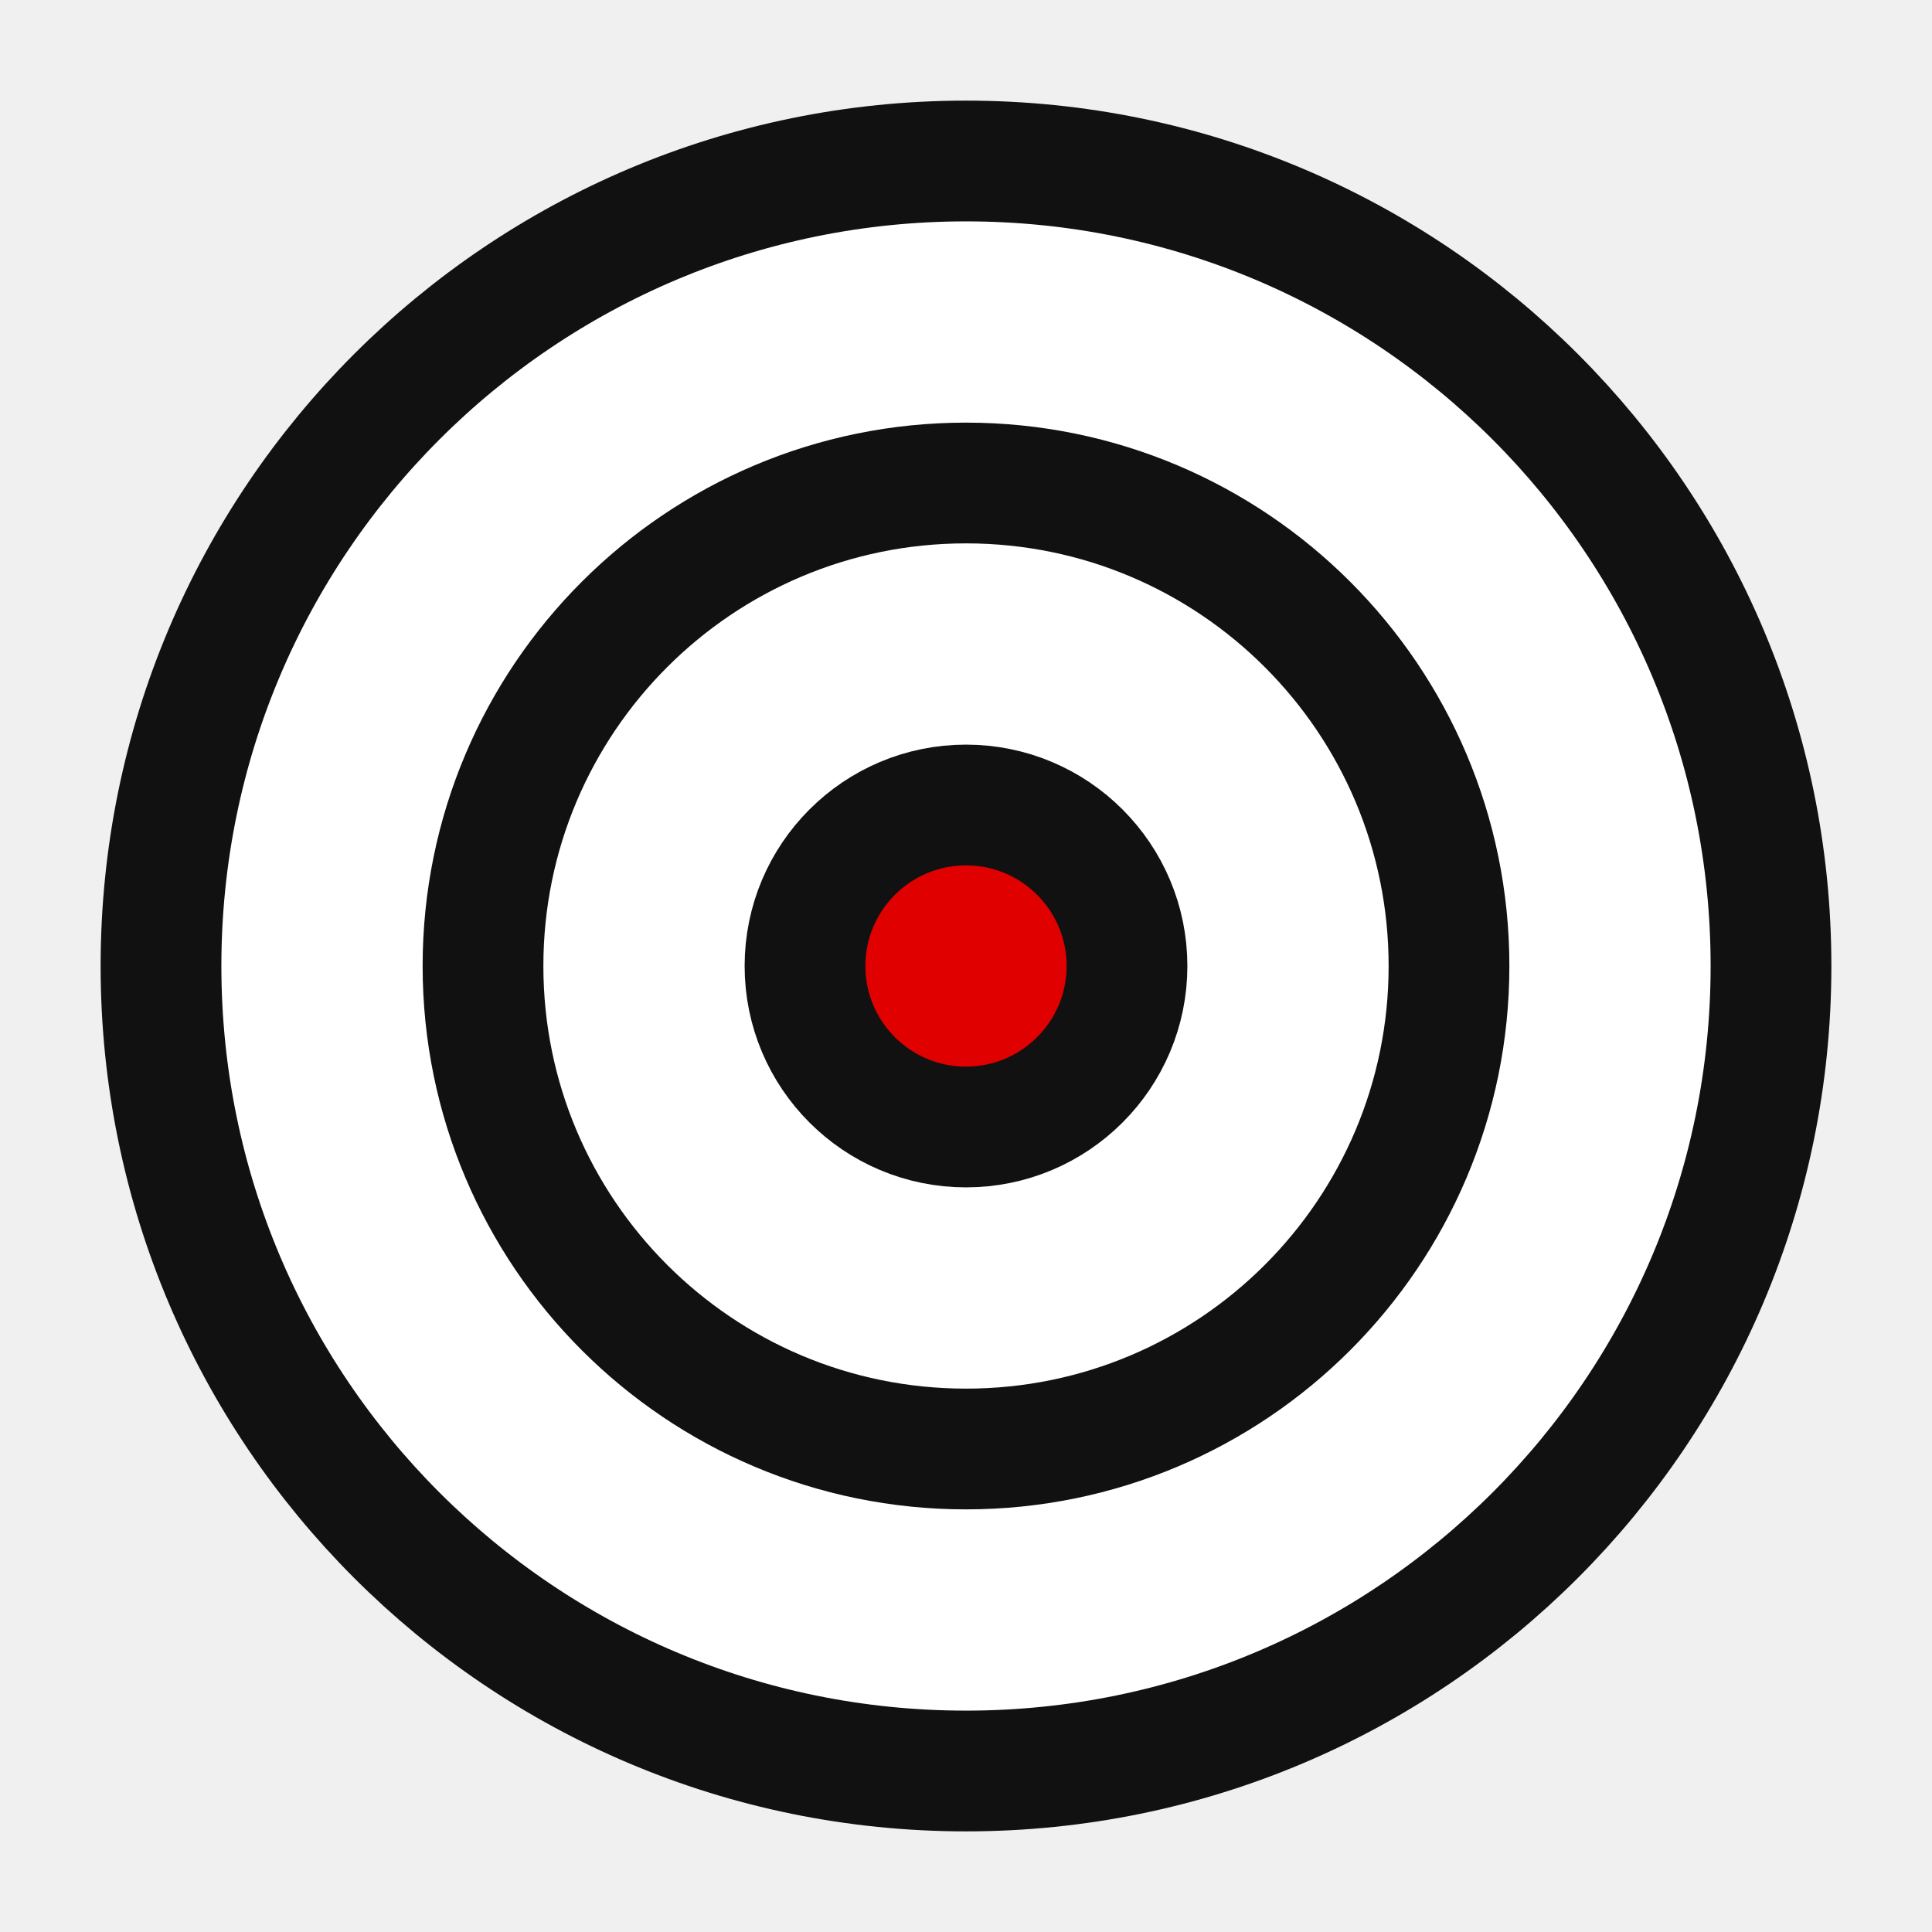
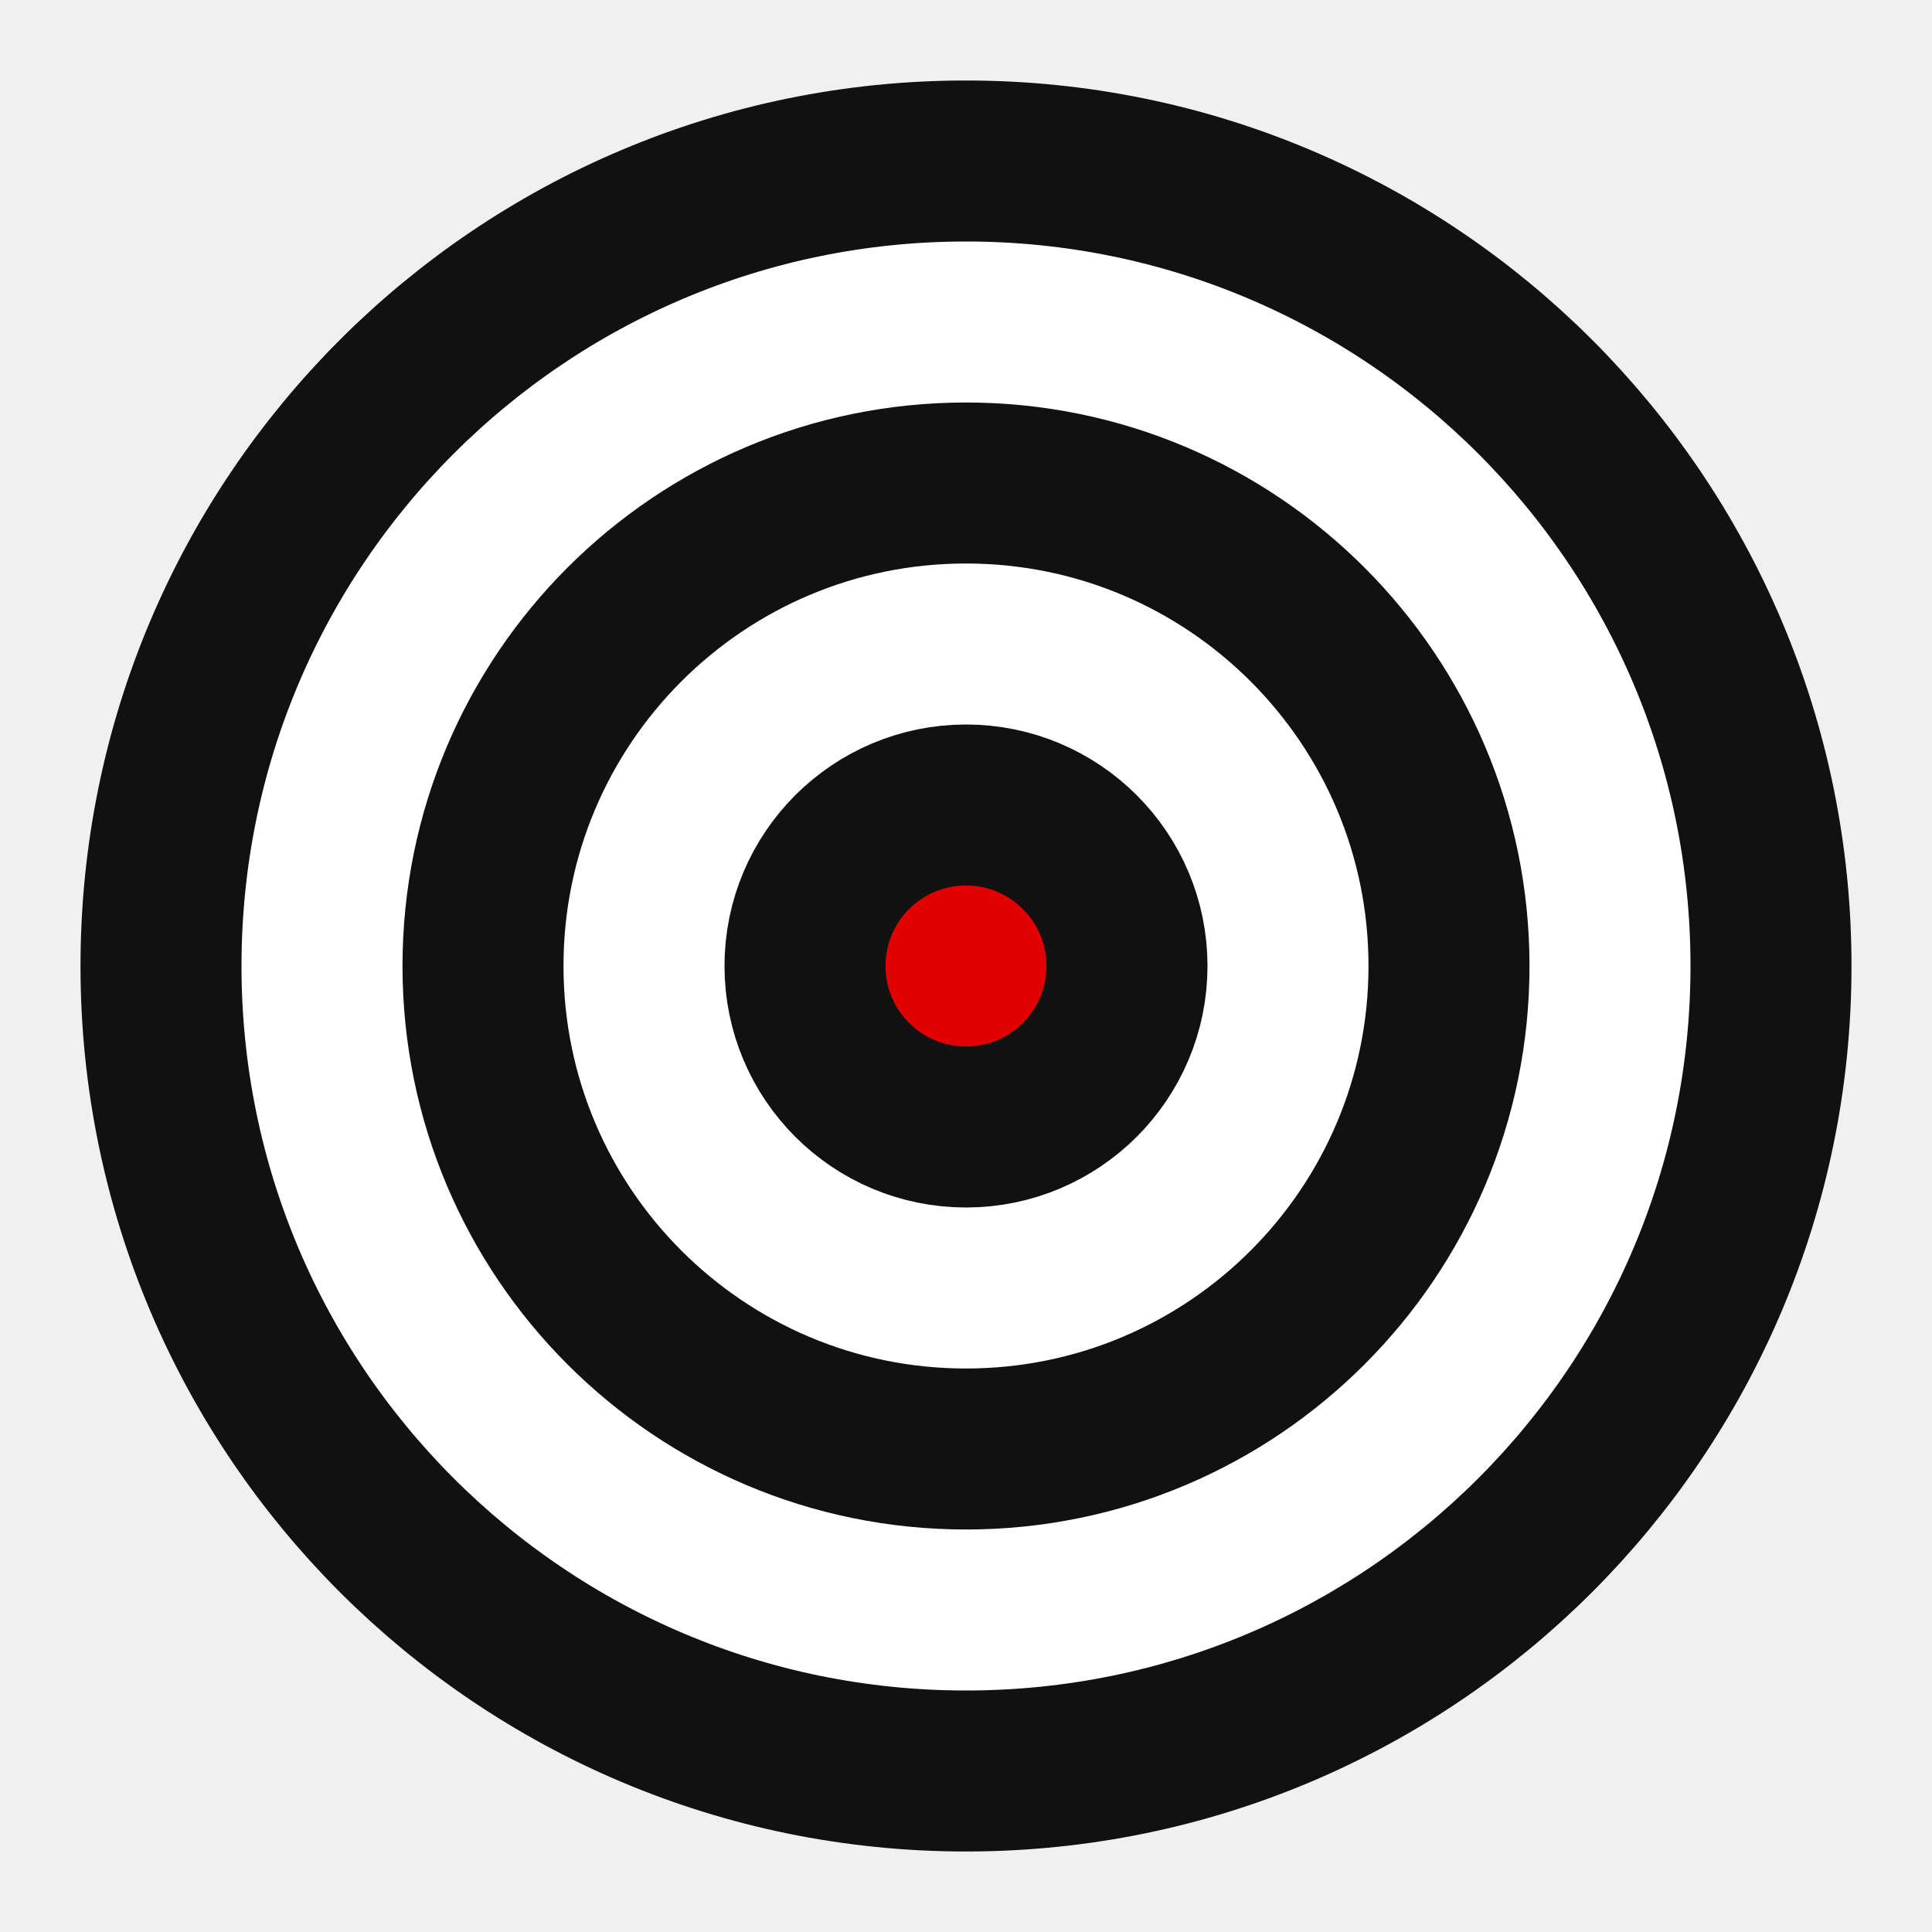
- <svg xmlns="http://www.w3.org/2000/svg" width="24" height="24" viewBox="0 0 24 24" fill="none" stroke="none" stroke-width="1.5" stroke-linecap="round" stroke-linejoin="round">
+ <svg xmlns="http://www.w3.org/2000/svg" width="24" height="24" viewBox="0 0 24 24" fill="none" stroke="none" stroke-width="2" stroke-linecap="round" stroke-linejoin="round">
  <circle cx="12" cy="12" r="10" fill="#ffffff" stroke="#111111" />
  <circle cx="12" cy="12" r="6" fill="none" stroke="#111111" />
  <circle cx="12" cy="12" r="2" fill="#e00000" stroke="#111111" />
</svg>
